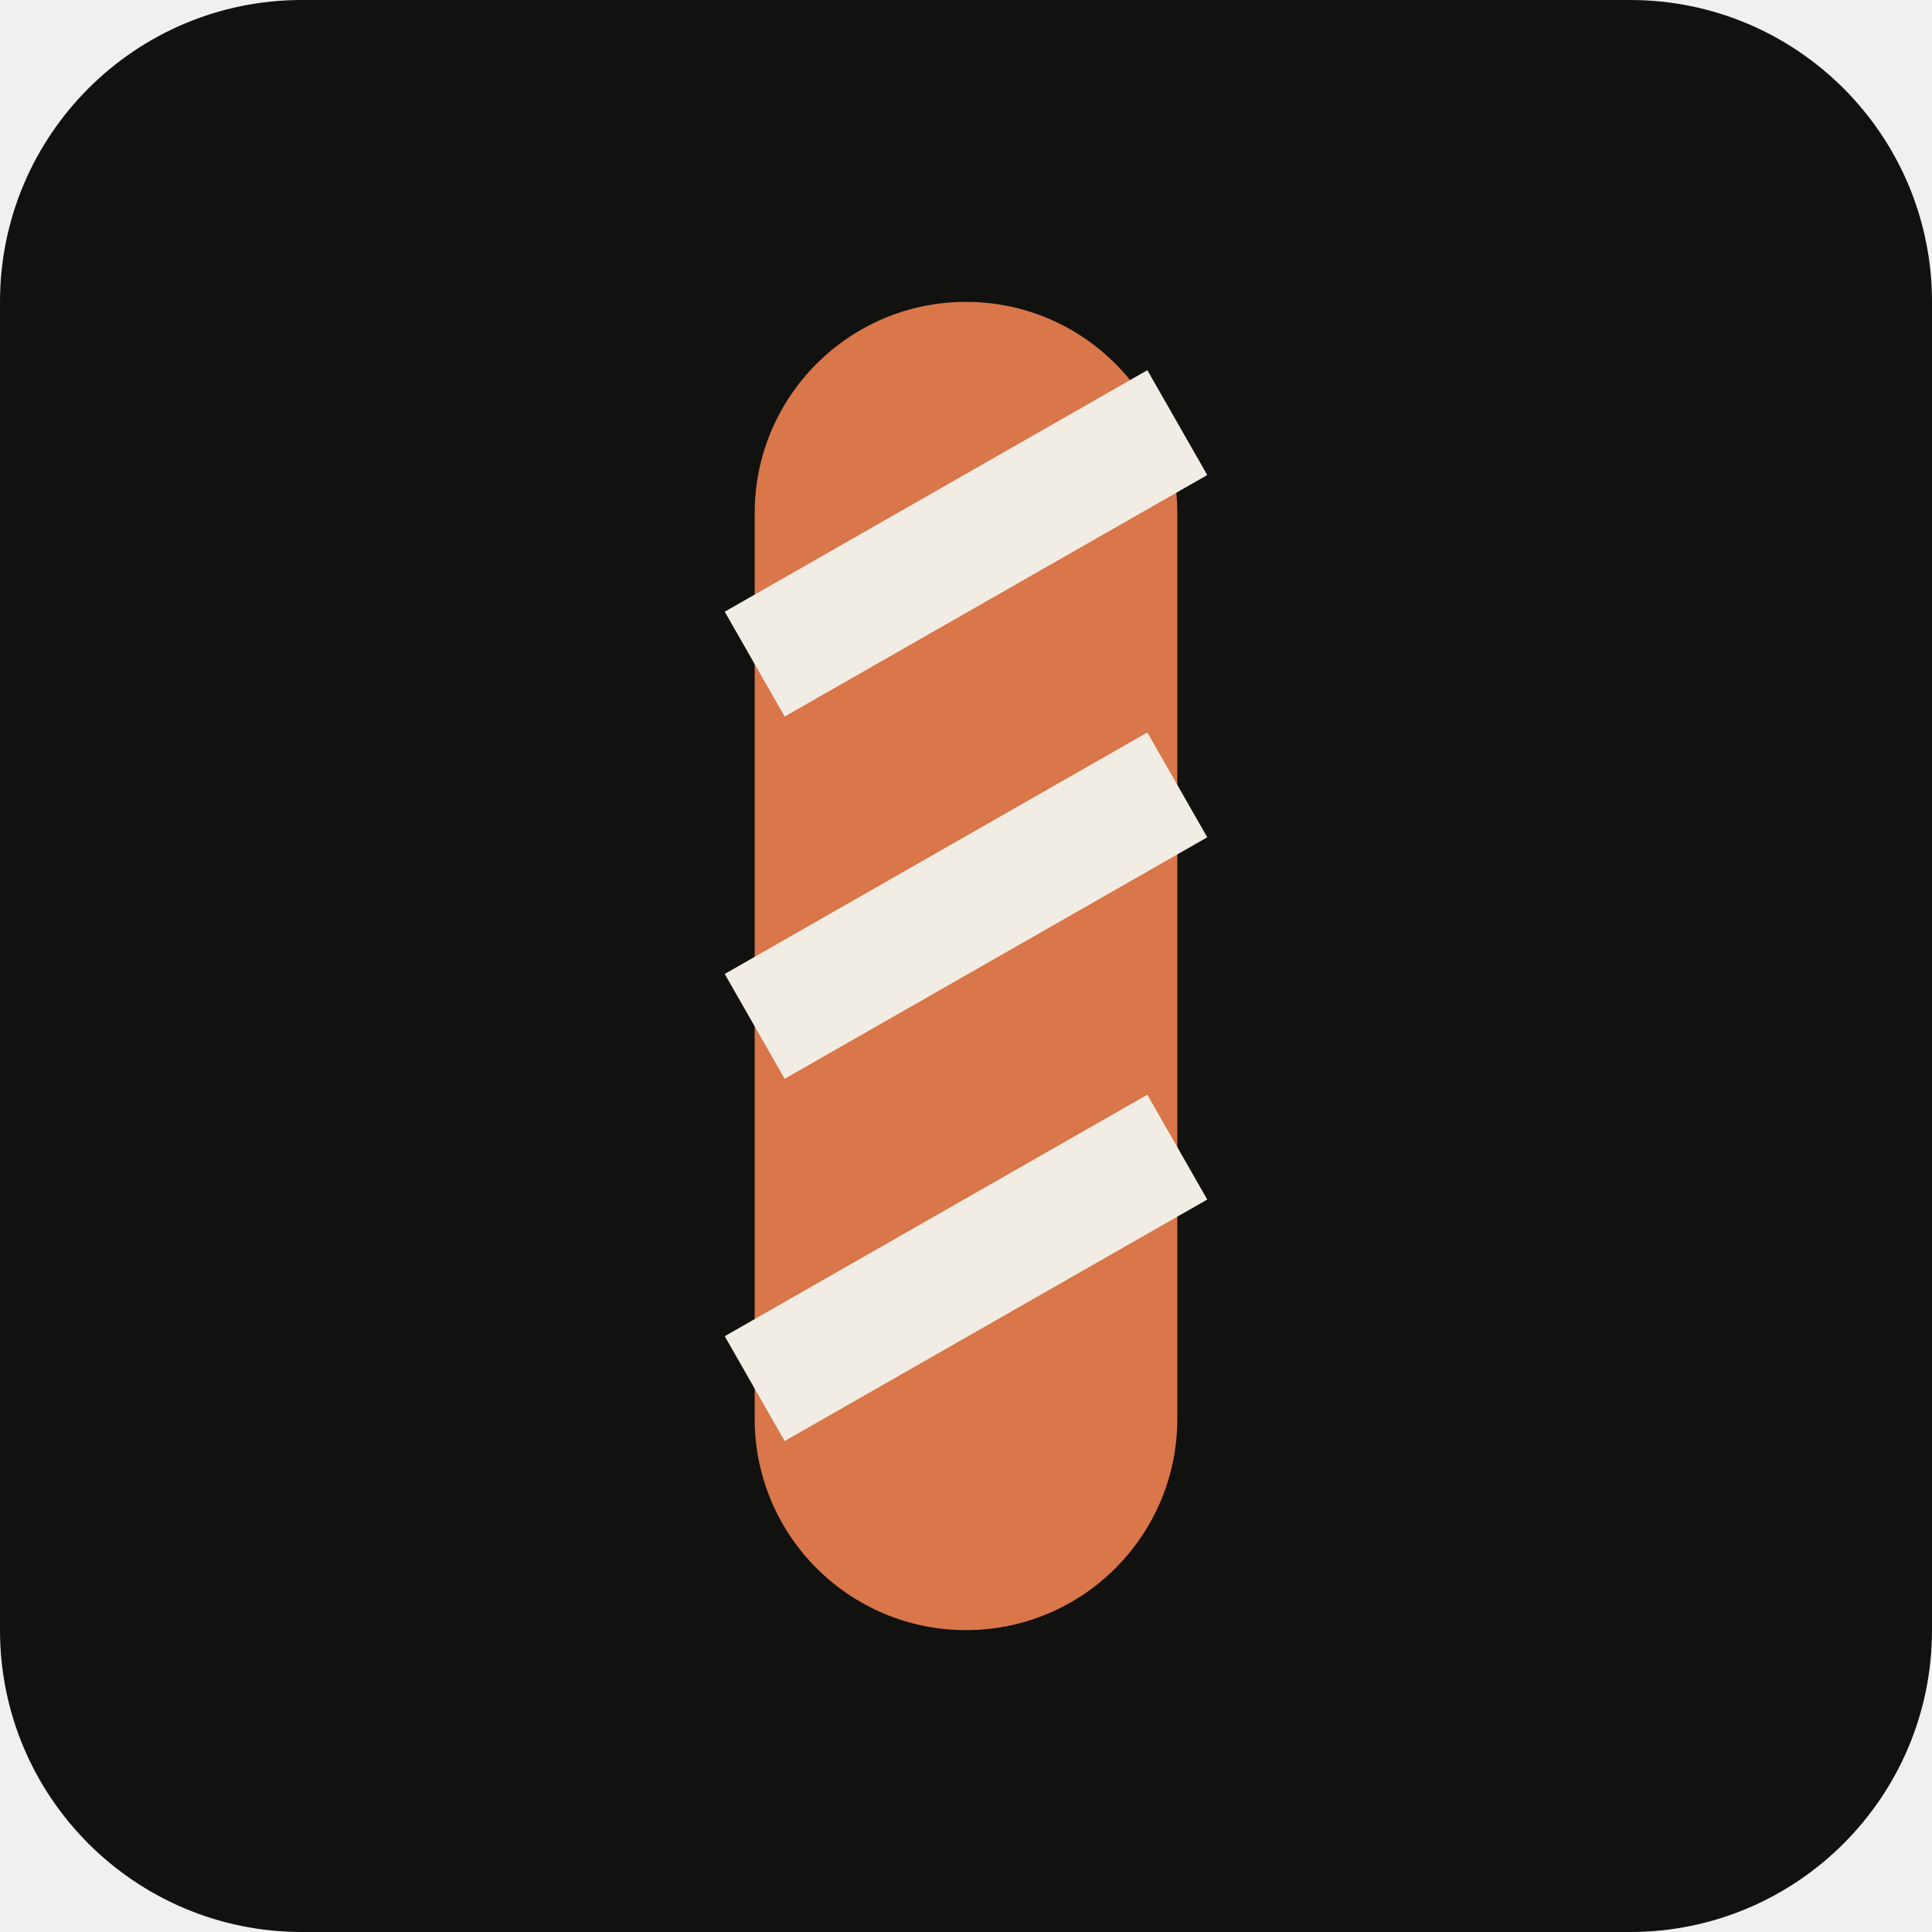
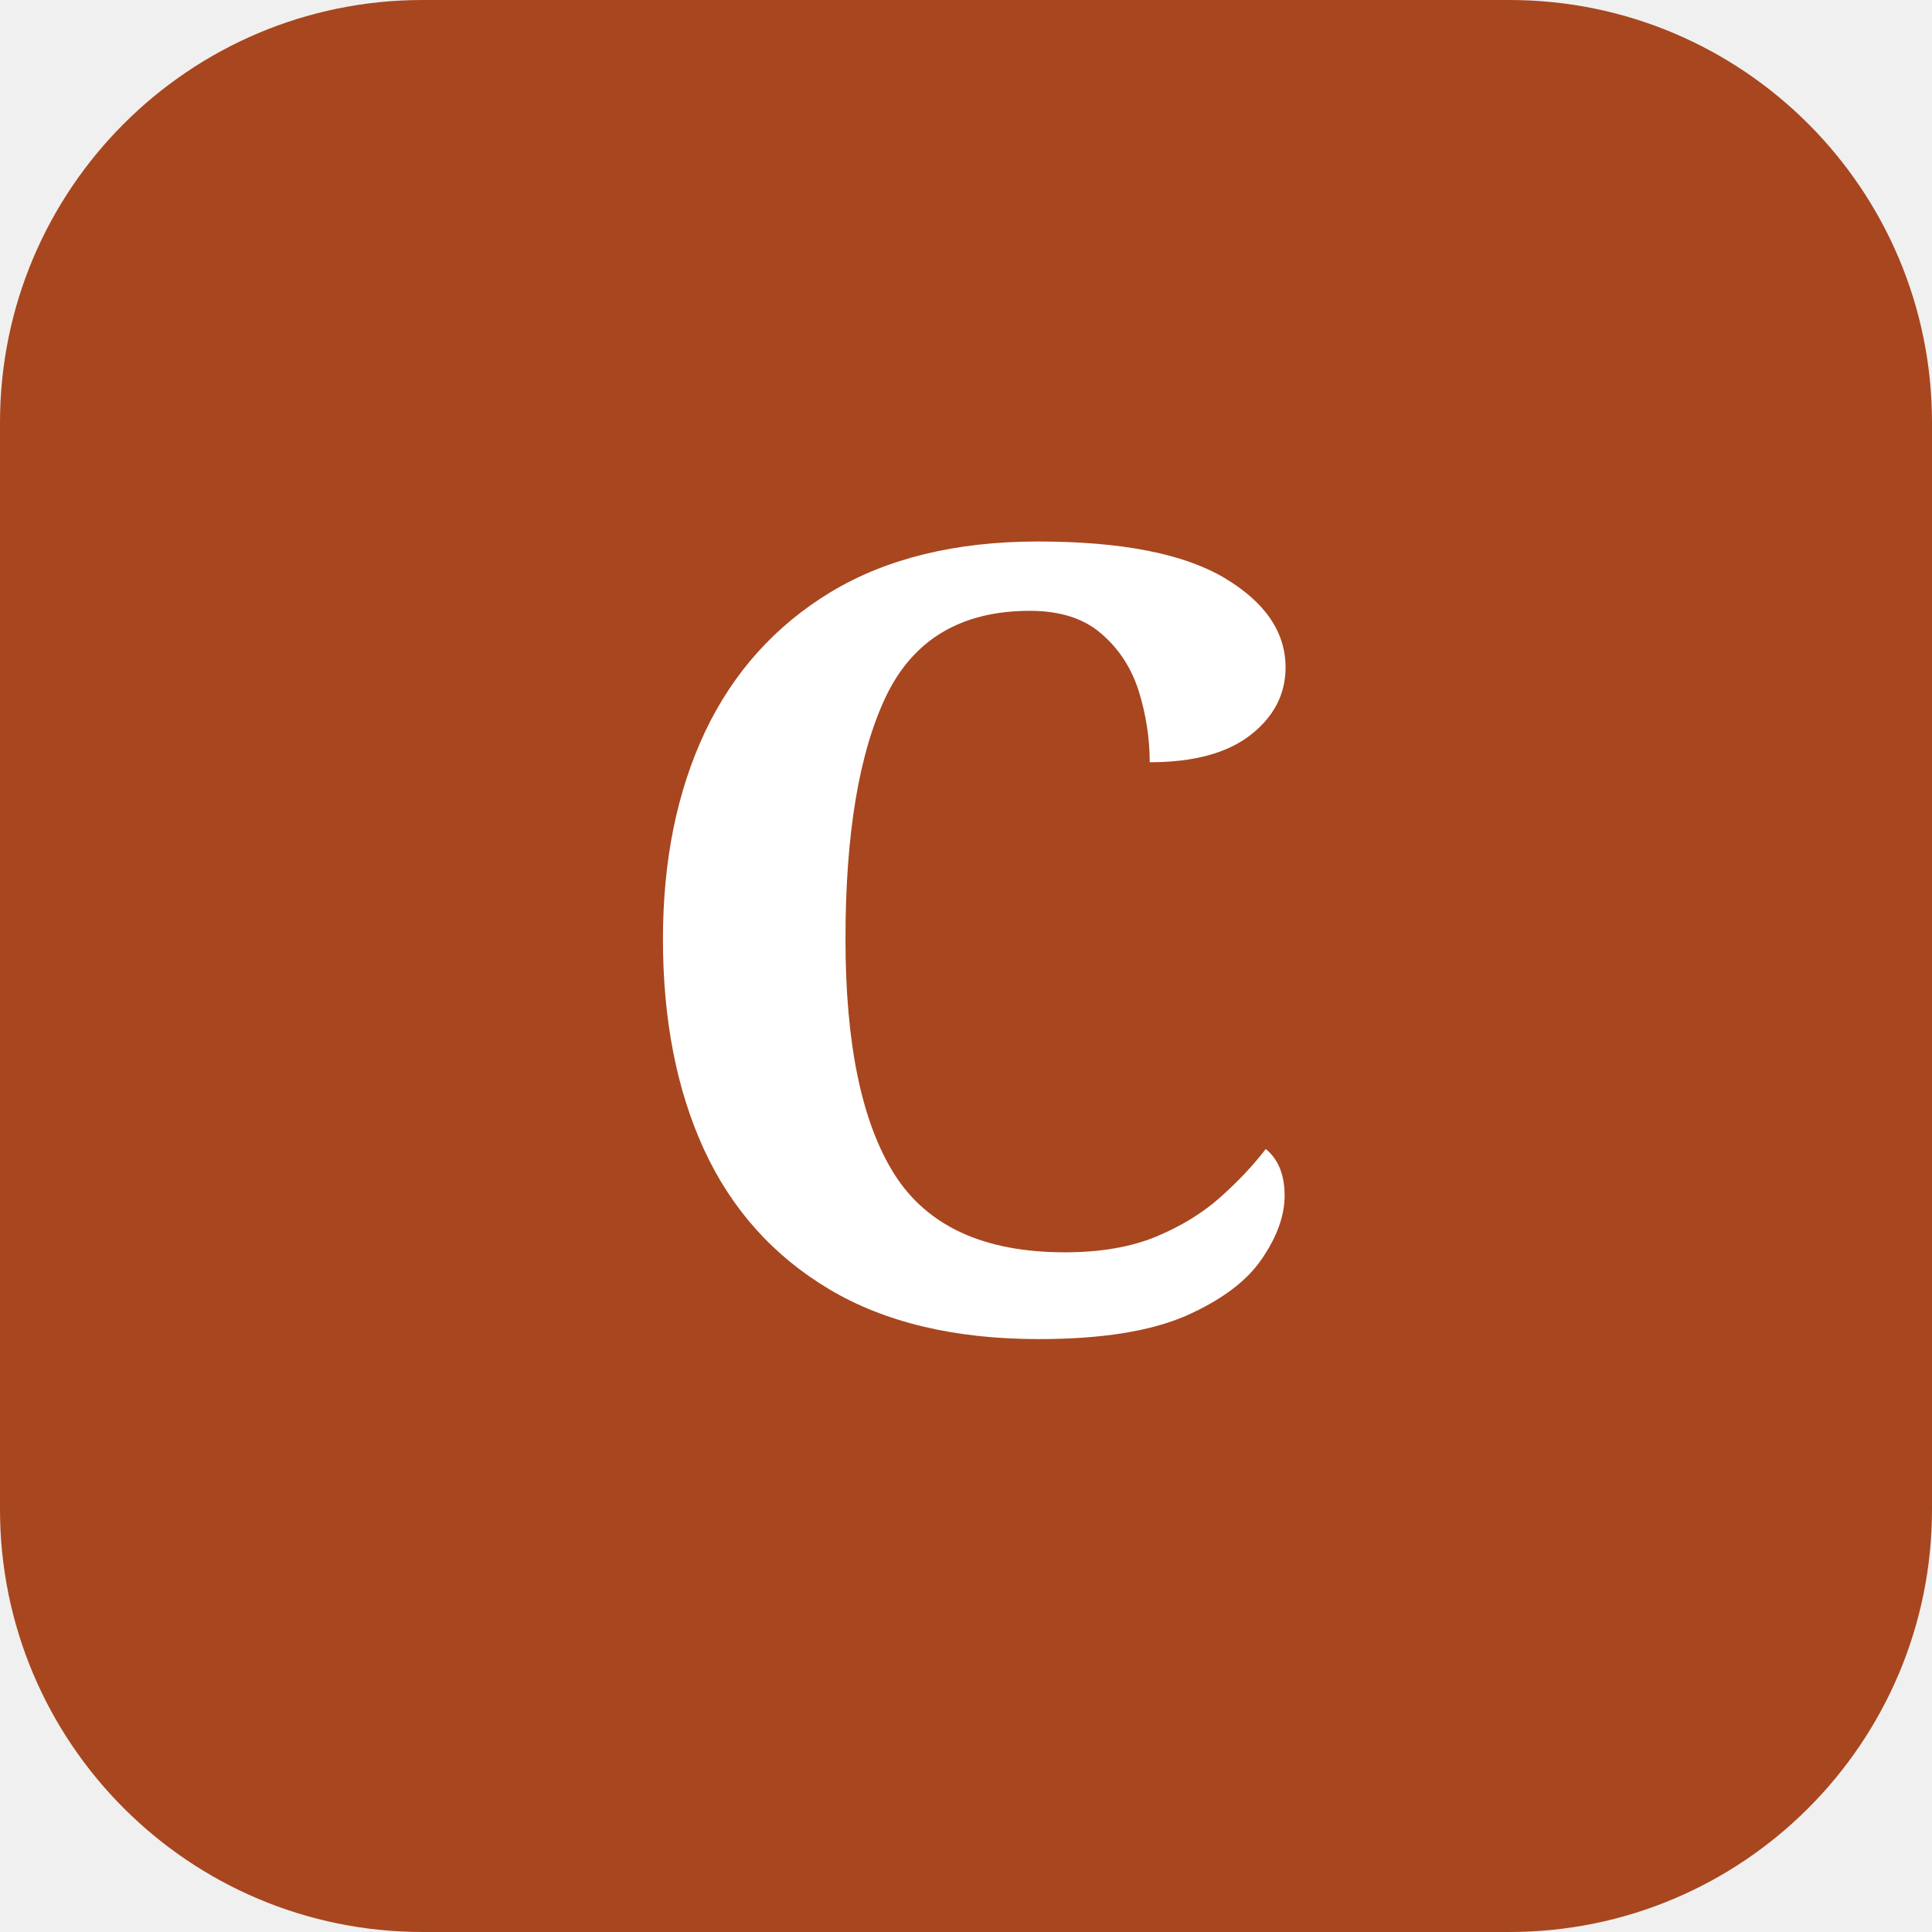
<svg xmlns="http://www.w3.org/2000/svg" viewBox="0 0 64 64">
-   <rect width="64" height="64" rx="10" fill="#111110" />
-   <rect x="25" y="10" width="14" height="44" rx="7" fill="#d9764a" />
-   <path d="M25 22l14-8M25 34l14-8M25 46l14-8" stroke="#f2ede4" stroke-width="4" />
+   <rect width="64" height="64" rx="14" fill="#a8461f" />
+   <text x="32" y="44" text-anchor="middle" font-family="Georgia,serif" font-size="36" font-weight="700" fill="#ffffff">C</text>
</svg>
